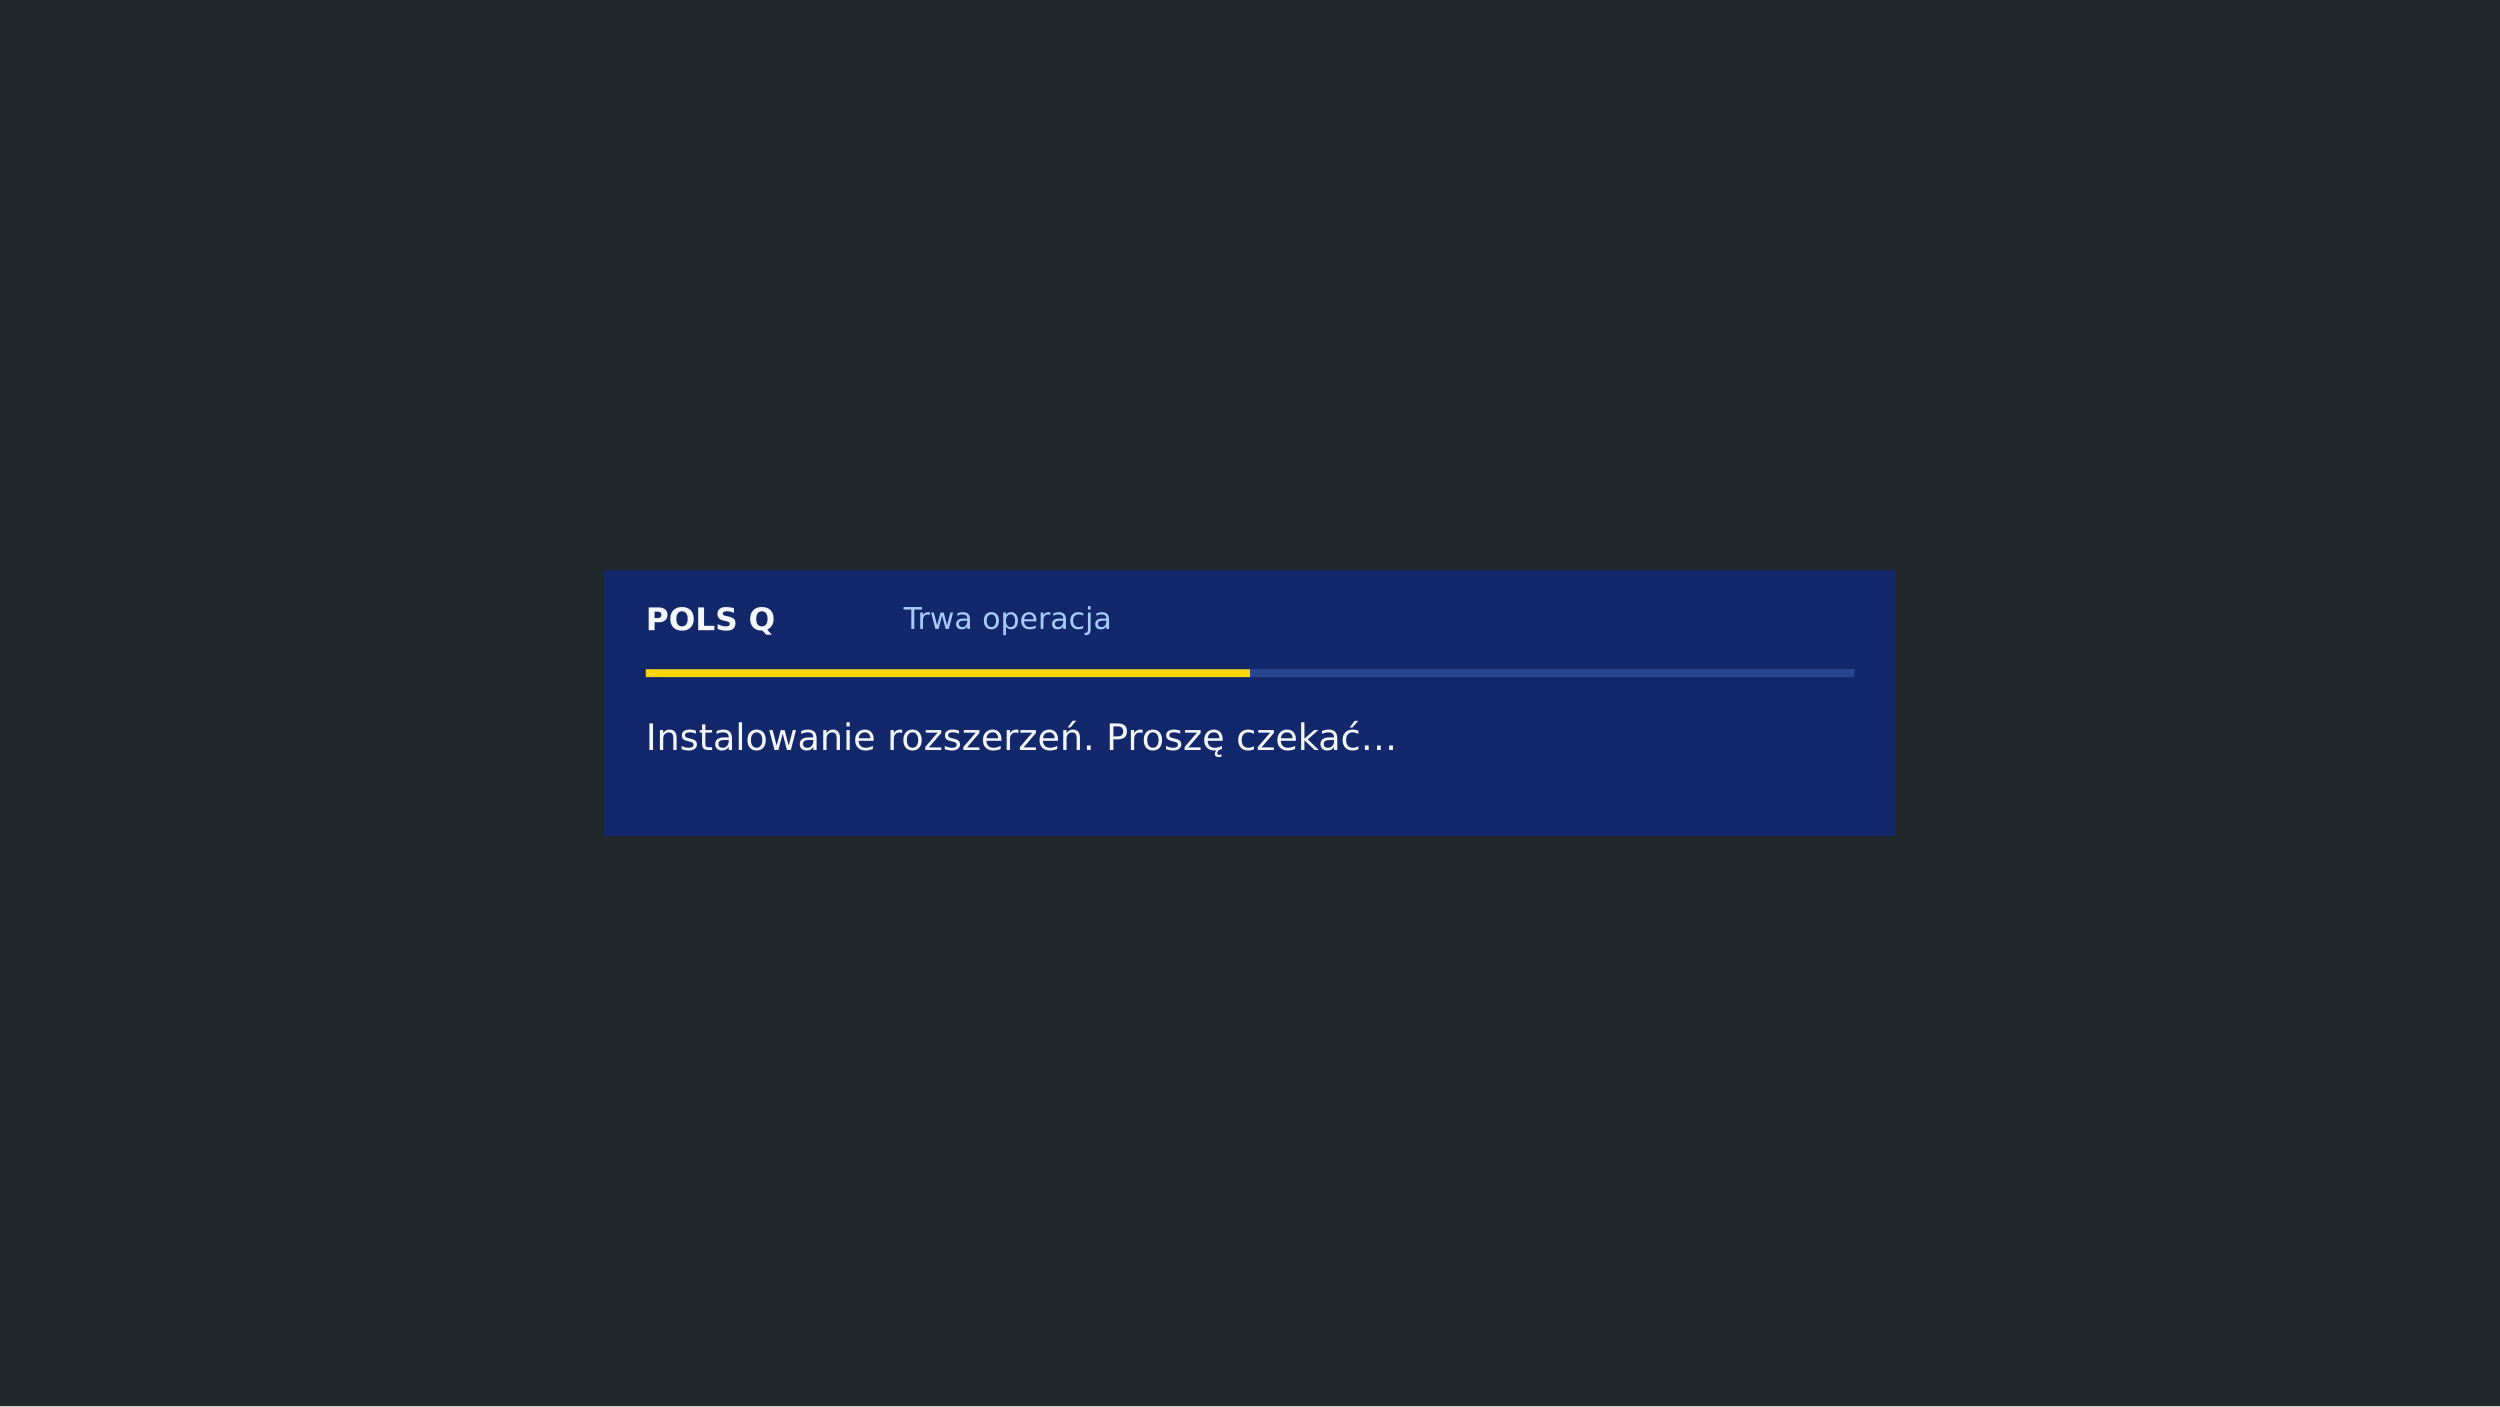
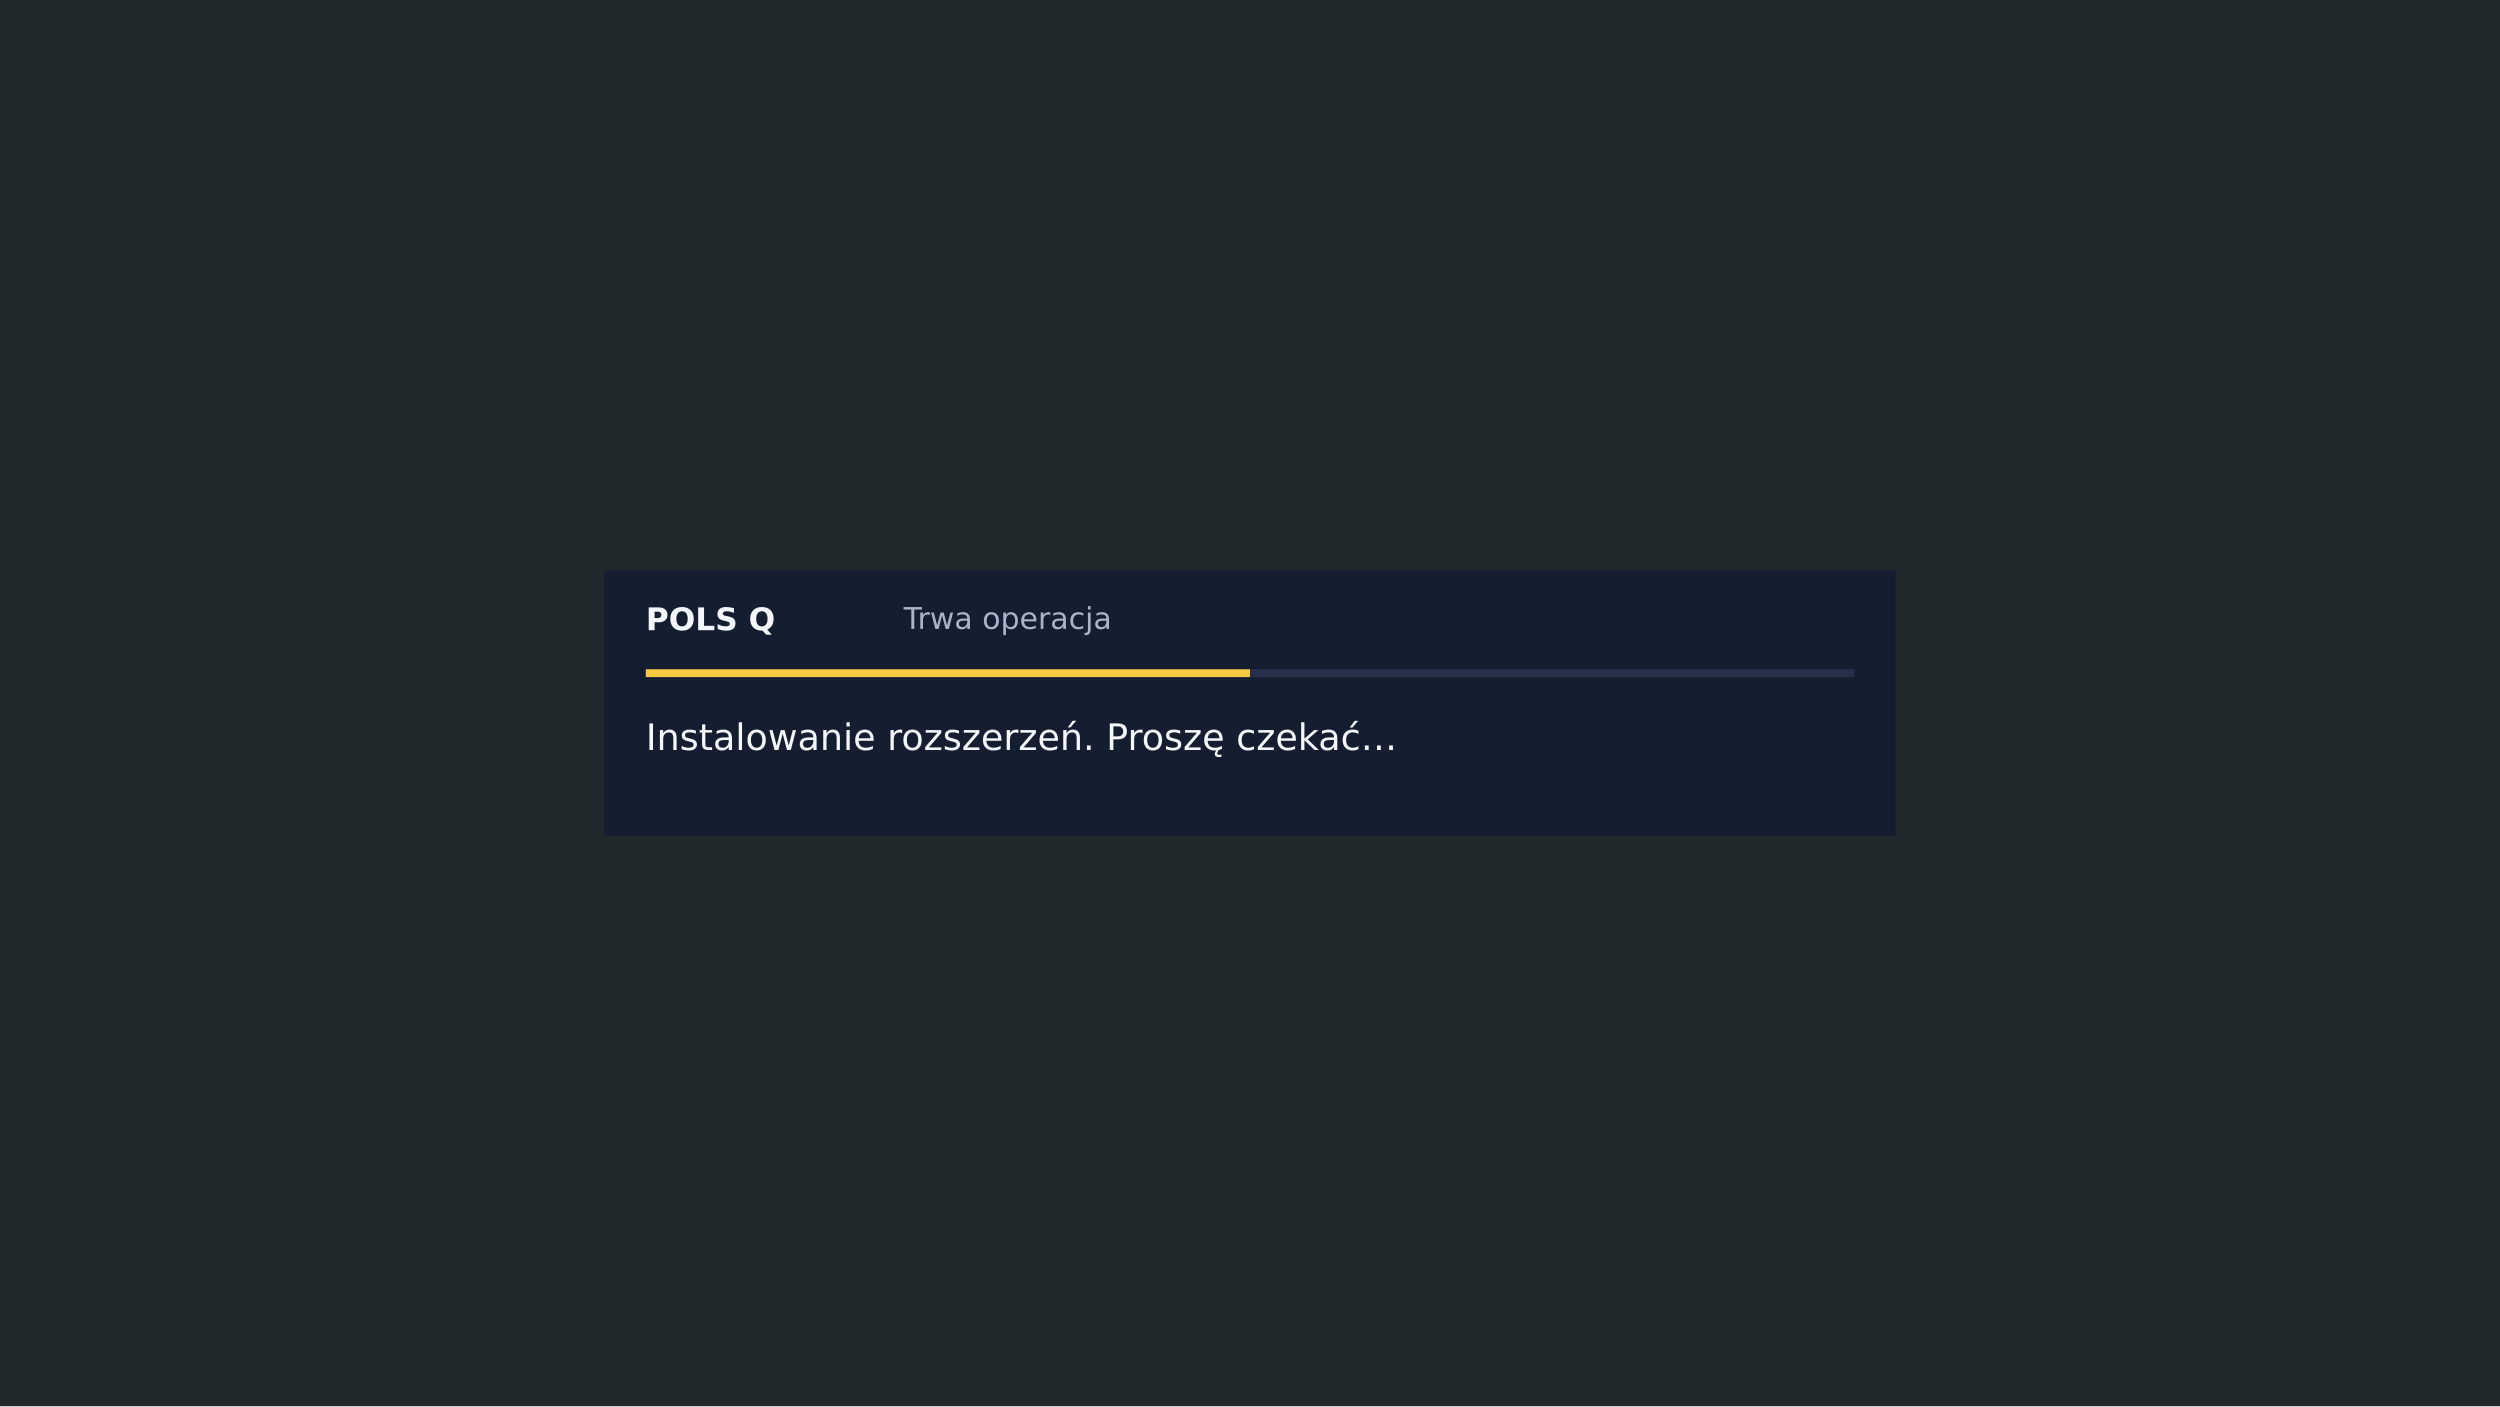
<svg xmlns="http://www.w3.org/2000/svg" width="1920" height="1080" viewBox="0 0 1920 1080">
  <g font-family="DejaVu Sans, sans-serif">
    <rect x="0" y="0" width="1920" height="1080" fill="#20282c" fill-opacity="1" />
-     <rect x="464" y="438" width="992" height="204" fill="#13286b" fill-opacity="1" />
+     <rect x="464" y="438" width="992" height="204" fill="#151d31" fill-opacity="1" />
    <text x="496" y="484.0" font-size="24" font-weight="bold" fill="#f3f6fa" text-anchor="start">POLS Q</text>
-     <text x="694" y="483.0" font-size="23" font-weight="normal" fill="#a8ccff" text-anchor="start">Trwa operacja</text>
-     <rect x="496" y="514" width="928" height="6" fill="#2a4590" fill-opacity="1" />
-     <rect x="496" y="514" width="928" height="6" fill="#2a4590" fill-opacity="1" />
-     <rect x="496" y="514" width="464" height="6" fill="#ffd60a" fill-opacity="1" />
+     <text x="694" y="483.0" font-size="23" font-weight="normal" fill="#a9b4c9" text-anchor="start">Trwa operacja</text>
+     <rect x="496" y="514" width="928" height="6" fill="#26304a" fill-opacity="1" />
+     <rect x="496" y="514" width="928" height="6" fill="#26304a" fill-opacity="1" />
+     <rect x="496" y="514" width="464" height="6" fill="#f5c842" fill-opacity="1" />
    <text x="496" y="576.0" font-size="28" font-weight="normal" fill="#f3f6fa" text-anchor="start">Instalowanie rozszerzeń. Proszę czekać…</text>
  </g>
</svg>
